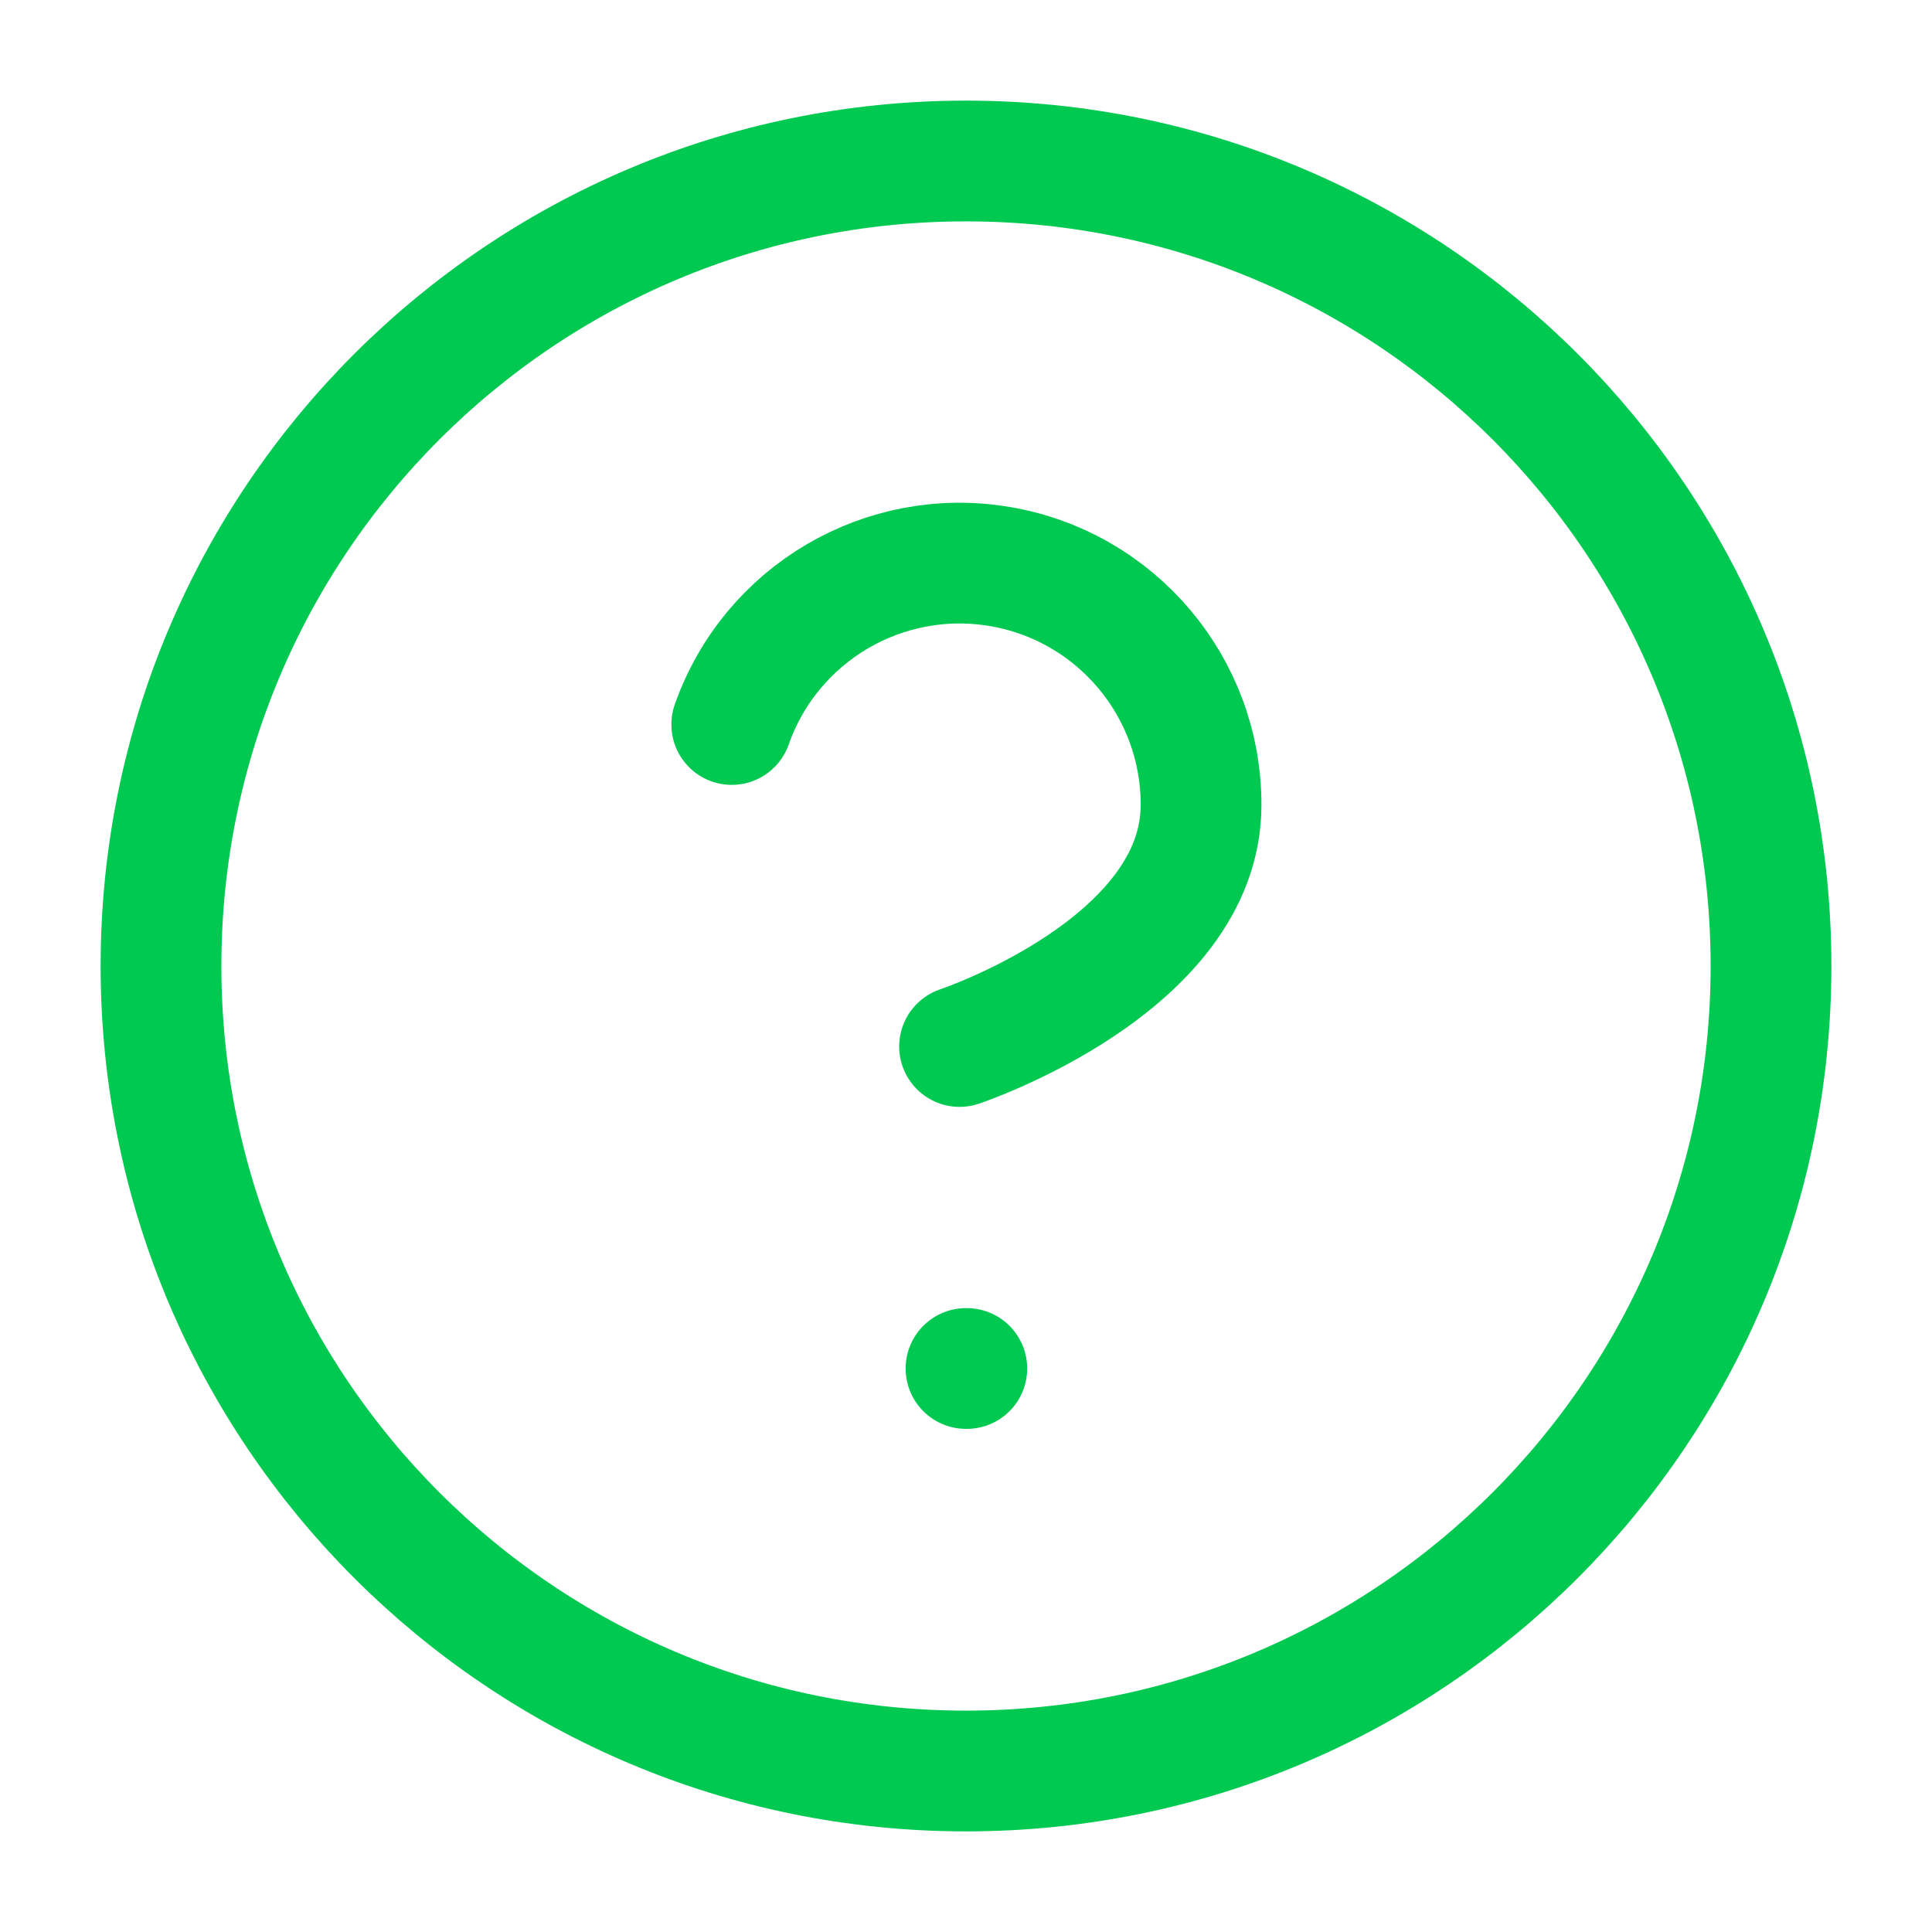
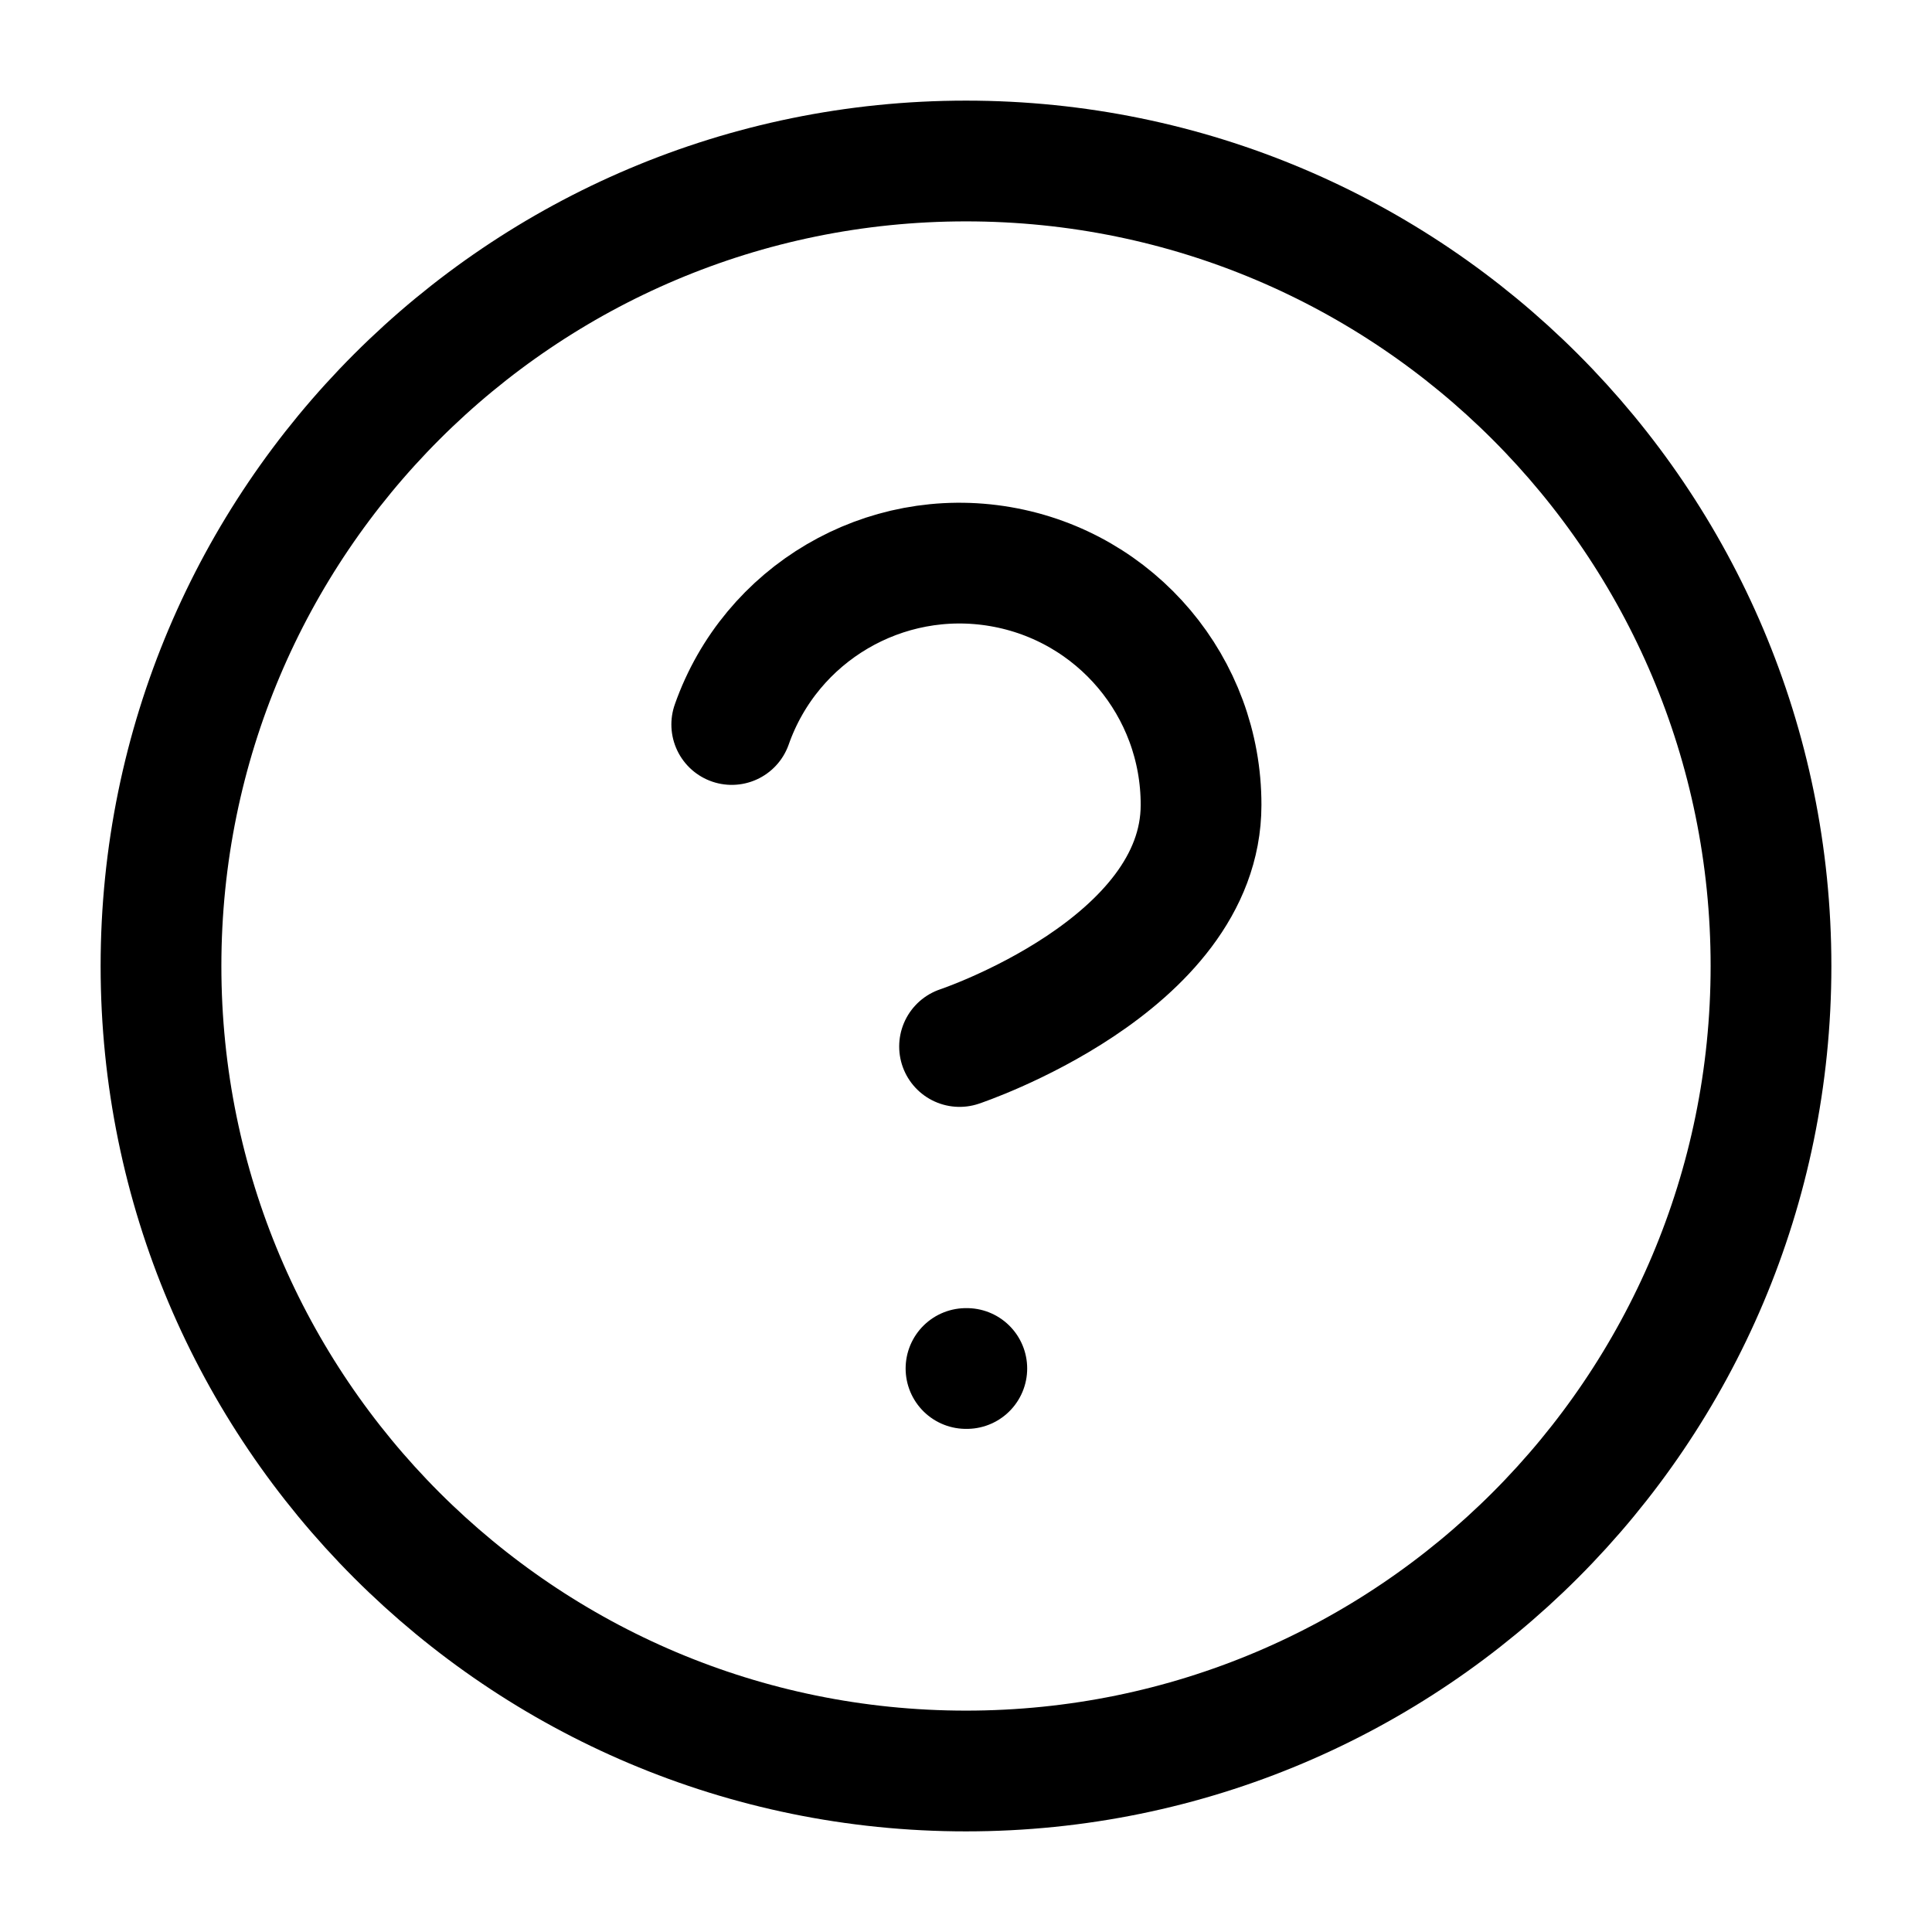
- <svg xmlns="http://www.w3.org/2000/svg" width="60" height="60" viewBox="0 0 24 24" fill="none" stroke="#00c951" stroke-width="1.5" stroke-linecap="round" stroke-linejoin="round" class="lucide lucide-circle-question-mark-icon lucide-circle-question-mark">
+ <svg xmlns="http://www.w3.org/2000/svg" width="60" height="60" viewBox="0 0 24 24" fill="none" stroke="currentColor" stroke-width="1.5" stroke-linecap="round" stroke-linejoin="round" class="lucide lucide-circle-question-mark-icon lucide-circle-question-mark">
  <circle cx="12" cy="12" r="10" />
  <path d="M9.09 9a3 3 0 0 1 5.83 1c0 2-3 3-3 3" />
  <path d="M12 17h.01" />
</svg>
